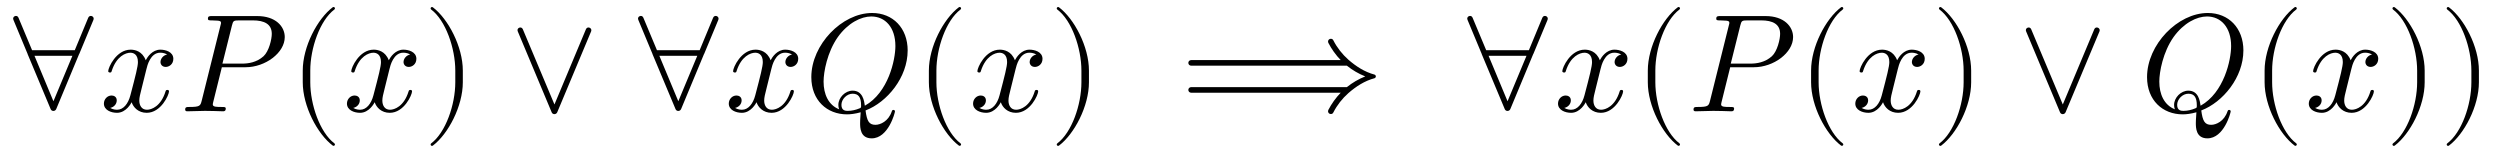
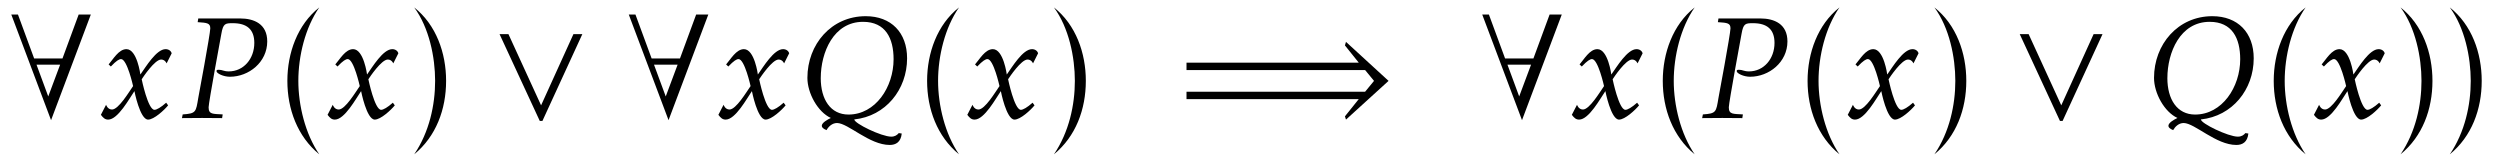
- <svg xmlns="http://www.w3.org/2000/svg" xmlns:xlink="http://www.w3.org/1999/xlink" version="1.1" width="178.622pt" height="10.923pt" viewBox="-.5 -7.952 178.622 10.923">
+ <svg xmlns="http://www.w3.org/2000/svg" xmlns:xlink="http://www.w3.org/1999/xlink" version="1.1" width="167.894pt" height="10.863pt" viewBox="-.5 -7.922 167.894 10.863">
  <defs>
-     <path id="g0-9" d="m3.308 2.371c0-.03-.02-.06-.04-.08c-1.036-.777-1.724-2.77-1.724-4.364v-.837c0-1.594 .687-3.587 1.724-4.364c.02-.02 .04-.05 .04-.08c0-.05-.05-.1-.1-.1c-.02 0-.04 .01-.06 .02c-1.096 .827-2.142 2.819-2.142 4.523v.837c0 1.704 1.046 3.696 2.142 4.523c.02 .01 .04 .02 .06 .02c.05 0 .1-.05 .1-.1z" />
-     <path id="g0-10" d="m2.869-2.072v-.837c0-1.704-1.046-3.696-2.142-4.523c-.02-.01-.04-.02-.06-.02c-.05 0-.1 .05-.1 .1c0 .03 .02 .06 .04 .08c1.036 .777 1.724 2.77 1.724 4.364v.837c0 1.594-.687 3.587-1.724 4.364c-.02 .02-.04 .05-.04 .08c0 .05 .05 .1 .1 .1c.02 0 .04-.01 .06-.02c1.096-.827 2.142-2.819 2.142-4.523z" />
-     <path id="g0-1285" d="m7.512-5.3c0-.767-.658-1.504-1.963-1.504h-3.228c-.189 0-.299 0-.299 .189c0 .12 .09 .12 .289 .12c.13 0 .309 .01 .428 .02c.159 .02 .219 .05 .219 .159c0 .04-.01 .07-.04 .189l-1.335 5.35c-.1 .389-.12 .468-.907 .468c-.169 0-.279 0-.279 .189c0 .12 .12 .12 .149 .12l1.265-.03l.638 .01c.219 0 .438 .02 .648 .02c.07 0 .199 0 .199-.199c0-.11-.09-.11-.279-.11c-.369 0-.648 0-.648-.179c0-.06 .02-.11 .03-.169l.618-2.491h1.694c1.415 0 2.8-1.036 2.8-2.152zm-.927-.239c0 .389-.199 1.245-.588 1.604c-.498 .448-1.096 .528-1.534 .528h-1.405l.677-2.71c.09-.349 .11-.379 .538-.379h.956c.827 0 1.355 .269 1.355 .956z" />
-     <path id="g0-1286" d="m7.372-4.344c0-1.604-1.056-2.68-2.54-2.68c-2.152 0-4.344 2.262-4.344 4.583c0 1.654 1.116 2.66 2.55 2.66c.249 0 .588-.04 .976-.149c-.04 .618-.04 .638-.04 .767c0 .319 0 1.096 .827 1.096c1.186 0 1.664-1.823 1.664-1.933c0-.07-.07-.1-.11-.1c-.08 0-.1 .05-.12 .11c-.239 .707-.817 .956-1.166 .956c-.458 0-.608-.269-.707-1.026c1.544-.588 3.009-2.361 3.009-4.284zm-.877-.319c0 .996-.508 3.328-2.182 4.264c-.05-.349-.149-1.076-.877-1.076c-.528 0-1.016 .498-1.016 1.016c0 .199 .06 .319 .06 .319c-.777-.309-1.116-1.086-1.116-1.983c0-.687 .259-2.102 1.016-3.178c.727-1.016 1.664-1.474 2.391-1.474c.996 0 1.724 .777 1.724 2.112zm-2.451 4.254c0 .149-.01 .159-.11 .199c-.259 .11-.558 .179-.837 .179c-.139 0-.458 0-.458-.428c0-.399 .379-.797 .797-.797s.608 .239 .608 .847z" />
-     <path id="g0-1319" d="m5.25-3.746c0-.518-.588-.658-.927-.658c-.578 0-.927 .528-1.046 .757c-.249-.658-.787-.757-1.076-.757c-1.036 0-1.604 1.285-1.604 1.534c0 .1 .12 .1 .12 .1c.08 0 .11-.02 .13-.11c.339-1.056 .996-1.305 1.335-1.305c.189 0 .538 .09 .538 .667c0 .309-.169 .976-.538 2.371c-.159 .618-.508 1.036-.946 1.036c-.06 0-.289 0-.498-.13c.249-.05 .468-.259 .468-.538c0-.269-.219-.349-.369-.349c-.299 0-.548 .259-.548 .578c0 .458 .498 .658 .936 .658c.658 0 1.016-.697 1.046-.757c.12 .369 .478 .757 1.076 .757c1.026 0 1.594-1.285 1.594-1.534c0-.1-.09-.1-.12-.1c-.09 0-.11 .04-.13 .11c-.329 1.066-1.006 1.305-1.325 1.305c-.389 0-.548-.319-.548-.658c0-.219 .06-.438 .169-.877l.339-1.365c.06-.259 .289-1.176 .986-1.176c.05 0 .289 0 .498 .13c-.279 .05-.478 .299-.478 .538c0 .159 .11 .349 .379 .349c.219 0 .538-.179 .538-.578z" />
-     <path id="g0-2102" d="m13.958-2.491c0-.06-.04-.11-.09-.13c-.717-.189-1.335-.598-1.873-1.066c-.438-.389-.807-.857-1.076-1.385c-.03-.07-.1-.11-.179-.11c-.11 0-.199 .09-.199 .199c0 .03 .01 .06 .02 .09c.239 .458 .538 .877 .887 1.235h-10.69c-.11 0-.199 .09-.199 .199s.09 .199 .199 .199h11.128c.399 .319 .837 .578 1.315 .767c-.478 .189-.917 .448-1.315 .767h-11.128c-.11 0-.199 .09-.199 .199s.09 .199 .199 .199h10.69c-.349 .359-.648 .777-.887 1.235c-.01 .03-.02 .06-.02 .09c0 .11 .09 .199 .199 .199c.08 0 .149-.04 .179-.11c.269-.528 .638-.996 1.076-1.385c.538-.468 1.156-.877 1.873-1.066c.05-.02 .09-.07 .09-.13z" />
-     <path id="g0-2770" d="m5.948-5.709c.1-.249-.269-.399-.369-.159l-2.252 5.38l-2.262-5.38c-.1-.239-.468-.09-.359 .159l2.421 5.778c.07 .179 .319 .179 .399 0l2.421-5.778z" />
-     <path id="g0-2782" d="m6.177-6.535c.1-.249-.259-.399-.369-.159l-.966 2.331h-3.049l-.976-2.331c-.1-.239-.468-.09-.359 .159l1.016 2.441v.01l1.644 3.925c.07 .179 .319 .179 .399 0l1.634-3.925l.01-.01l1.016-2.441zm-1.504 2.57l-1.355 3.248l-1.355-3.248h2.71z" />
+     <path id="g0-7" d="m.727-2.491c0 1.893 .677 3.736 2.142 4.932c-.936-1.365-1.405-3.278-1.405-4.932c0-1.664 .458-3.567 1.405-4.932c-1.465 1.156-2.142 3.068-2.142 4.932z" />
+     <path id="g0-8" d="m.438 2.441c1.474-1.205 2.142-3.029 2.142-4.932c0-1.873-.667-3.766-2.142-4.932c1.006 1.365 1.405 3.347 1.405 4.932c0 1.614-.389 3.437-1.405 4.932z" />
+     <path id="g0-344" d="m.259-6.944l2.67 7.093l2.67-7.093h-.817l-1.086 2.949h-1.903l-1.086-2.949h-.448zm1.694 3.367h1.584l-.797 2.132l-.787-2.132z" />
+     <path id="g0-382" d="m.648-5.629l2.7 5.828h.179l2.68-5.828h-.598l-2.172 4.782l-2.192-4.782h-.598z" />
+     <path id="g0-700" d="m.498-1.265h11.567l-.927 1.156l.07 .219l2.859-2.6l-2.859-2.62l-.07 .239l.927 1.156h-11.567v.498h11.995l.598 .727l-.598 .727h-11.995v.498z" />
+     <path id="g0-2558" d="m.06 .01c.339 0 .847-.01 1.355-.01s1.006 .01 1.345 .01l.04-.249c-.658-.04-.946 .01-.946-.478c0-.319 .857-4.941 .857-4.941c.12-.687 .259-.707 .767-.707c.936 0 1.445 .408 1.445 1.325c0 1.076-.727 1.913-1.714 1.913c-.349 0-.418-.11-.677-.11c-.1 0-.149 .02-.149 .09c0 .159 .478 .379 .897 .379c1.285 0 2.511-.986 2.511-2.371c0-1.176-.887-1.544-1.823-1.544h-2.809l-.04 .249c.648 .04 .847 .07 .847 .418c0 .359-.807 4.672-.807 4.672c-.159 .946-.139 1.046-1.046 1.106l-.05 .249z" />
+     <path id="g0-2559" d="m.598-2.69c0 1.026 .697 2.291 1.574 2.69c-.229 .11-.608 .319-.608 .528c0 .1 .09 .199 .319 .289c.12-.219 .369-.478 .707-.478c.747 .01 2.172 1.474 3.537 1.474c.408 0 .747-.189 .807-.767c-.02-.01-.179-.02-.199-.03c-.11 .13-.259 .239-.508 .239c-.648 0-2.481-.887-2.481-1.156c2.102-.219 3.547-2.002 3.547-4.105c0-1.724-1.066-2.829-2.78-2.829c-2.311 0-3.915 1.893-3.915 4.144zm.897 .01c0-1.714 .857-3.776 2.839-3.776c1.514 0 2.052 1.106 2.052 2.511c0 1.873-1.215 3.716-3.029 3.716c-1.205 0-1.863-1.016-1.863-2.451z" />
+     <path id="g0-2591" d="m.12-.209c.159 .209 .279 .319 .488 .319c.658 0 1.425-1.425 1.763-1.913c0 0 .369 1.913 .917 1.913c.399 0 1.086-.638 1.345-.956l-.13-.179c-.359 .319-.638 .478-.787 .478c-.438 0-.857-2.052-.857-2.052c.09-.139 .877-1.325 1.305-1.325c.269 0 .369 .259 .369 .259l.339-.677c-.04-.159-.199-.279-.408-.279c-.618 0-1.325 1.186-1.694 1.704c0 0-.219-1.704-.936-1.704c-.518 0-.897 .687-1.196 1.026l.149 .139c.369-.389 .558-.498 .687-.498c.408 0 .807 1.813 .807 1.813c-.279 .399-.976 1.574-1.415 1.574c-.299 0-.399-.319-.399-.319l-.349 .677z" />
  </defs>
-   <g id="page44">
-     <use x="0" y="0" xlink:href="#g0-2782" />
-     <use x="6.635" y="0" xlink:href="#g0-1319" />
-     <use x="12.334" y="0" xlink:href="#g0-1285" />
-     <use x="20.125" y="0" xlink:href="#g0-9" />
-     <use x="24" y="0" xlink:href="#g0-1319" />
-     <use x="29.699" y="0" xlink:href="#g0-10" />
-     <use x="35.788" y="0" xlink:href="#g0-2770" />
-     <use x="44.647" y="0" xlink:href="#g0-2782" />
-     <use x="51.282" y="0" xlink:href="#g0-1319" />
-     <use x="56.98" y="0" xlink:href="#g0-1286" />
-     <use x="64.861" y="0" xlink:href="#g0-9" />
-     <use x="68.736" y="0" xlink:href="#g0-1319" />
-     <use x="74.435" y="0" xlink:href="#g0-10" />
-     <use x="83.845" y="0" xlink:href="#g0-2102" />
-     <use x="103.894" y="0" xlink:href="#g0-2782" />
-     <use x="110.529" y="0" xlink:href="#g0-1319" />
-     <use x="116.228" y="0" xlink:href="#g0-9" />
-     <use x="120.103" y="0" xlink:href="#g0-1285" />
-     <use x="127.894" y="0" xlink:href="#g0-9" />
-     <use x="131.77" y="0" xlink:href="#g0-1319" />
-     <use x="137.468" y="0" xlink:href="#g0-10" />
-     <use x="143.558" y="0" xlink:href="#g0-2770" />
-     <use x="152.416" y="0" xlink:href="#g0-1286" />
-     <use x="160.297" y="0" xlink:href="#g0-9" />
-     <use x="164.172" y="0" xlink:href="#g0-1319" />
-     <use x="169.871" y="0" xlink:href="#g0-10" />
-     <use x="173.746" y="0" xlink:href="#g0-10" />
+   <g id="page43">
+     <use x="0" y="0" xlink:href="#g0-344" />
+     <use x="6.157" y="0" xlink:href="#g0-2591" />
+     <use x="11.656" y="0" xlink:href="#g0-2558" />
+     <use x="18.072" y="0" xlink:href="#g0-7" />
+     <use x="21.38" y="0" xlink:href="#g0-2591" />
+     <use x="26.879" y="0" xlink:href="#g0-8" />
+     <use x="32.401" y="0" xlink:href="#g0-382" />
+     <use x="41.469" y="0" xlink:href="#g0-344" />
+     <use x="47.626" y="0" xlink:href="#g0-2591" />
+     <use x="53.125" y="0" xlink:href="#g0-2559" />
+     <use x="61.035" y="0" xlink:href="#g0-7" />
+     <use x="64.343" y="0" xlink:href="#g0-2591" />
+     <use x="69.842" y="0" xlink:href="#g0-8" />
+     <use x="78.685" y="0" xlink:href="#g0-700" />
+     <use x="98.785" y="0" xlink:href="#g0-344" />
+     <use x="104.942" y="0" xlink:href="#g0-2591" />
+     <use x="110.441" y="0" xlink:href="#g0-7" />
+     <use x="113.749" y="0" xlink:href="#g0-2558" />
+     <use x="120.165" y="0" xlink:href="#g0-7" />
+     <use x="123.472" y="0" xlink:href="#g0-2591" />
+     <use x="128.972" y="0" xlink:href="#g0-8" />
+     <use x="134.493" y="0" xlink:href="#g0-382" />
+     <use x="143.561" y="0" xlink:href="#g0-2559" />
+     <use x="151.471" y="0" xlink:href="#g0-7" />
+     <use x="154.779" y="0" xlink:href="#g0-2591" />
+     <use x="160.278" y="0" xlink:href="#g0-8" />
+     <use x="163.586" y="0" xlink:href="#g0-8" />
  </g>
</svg>
